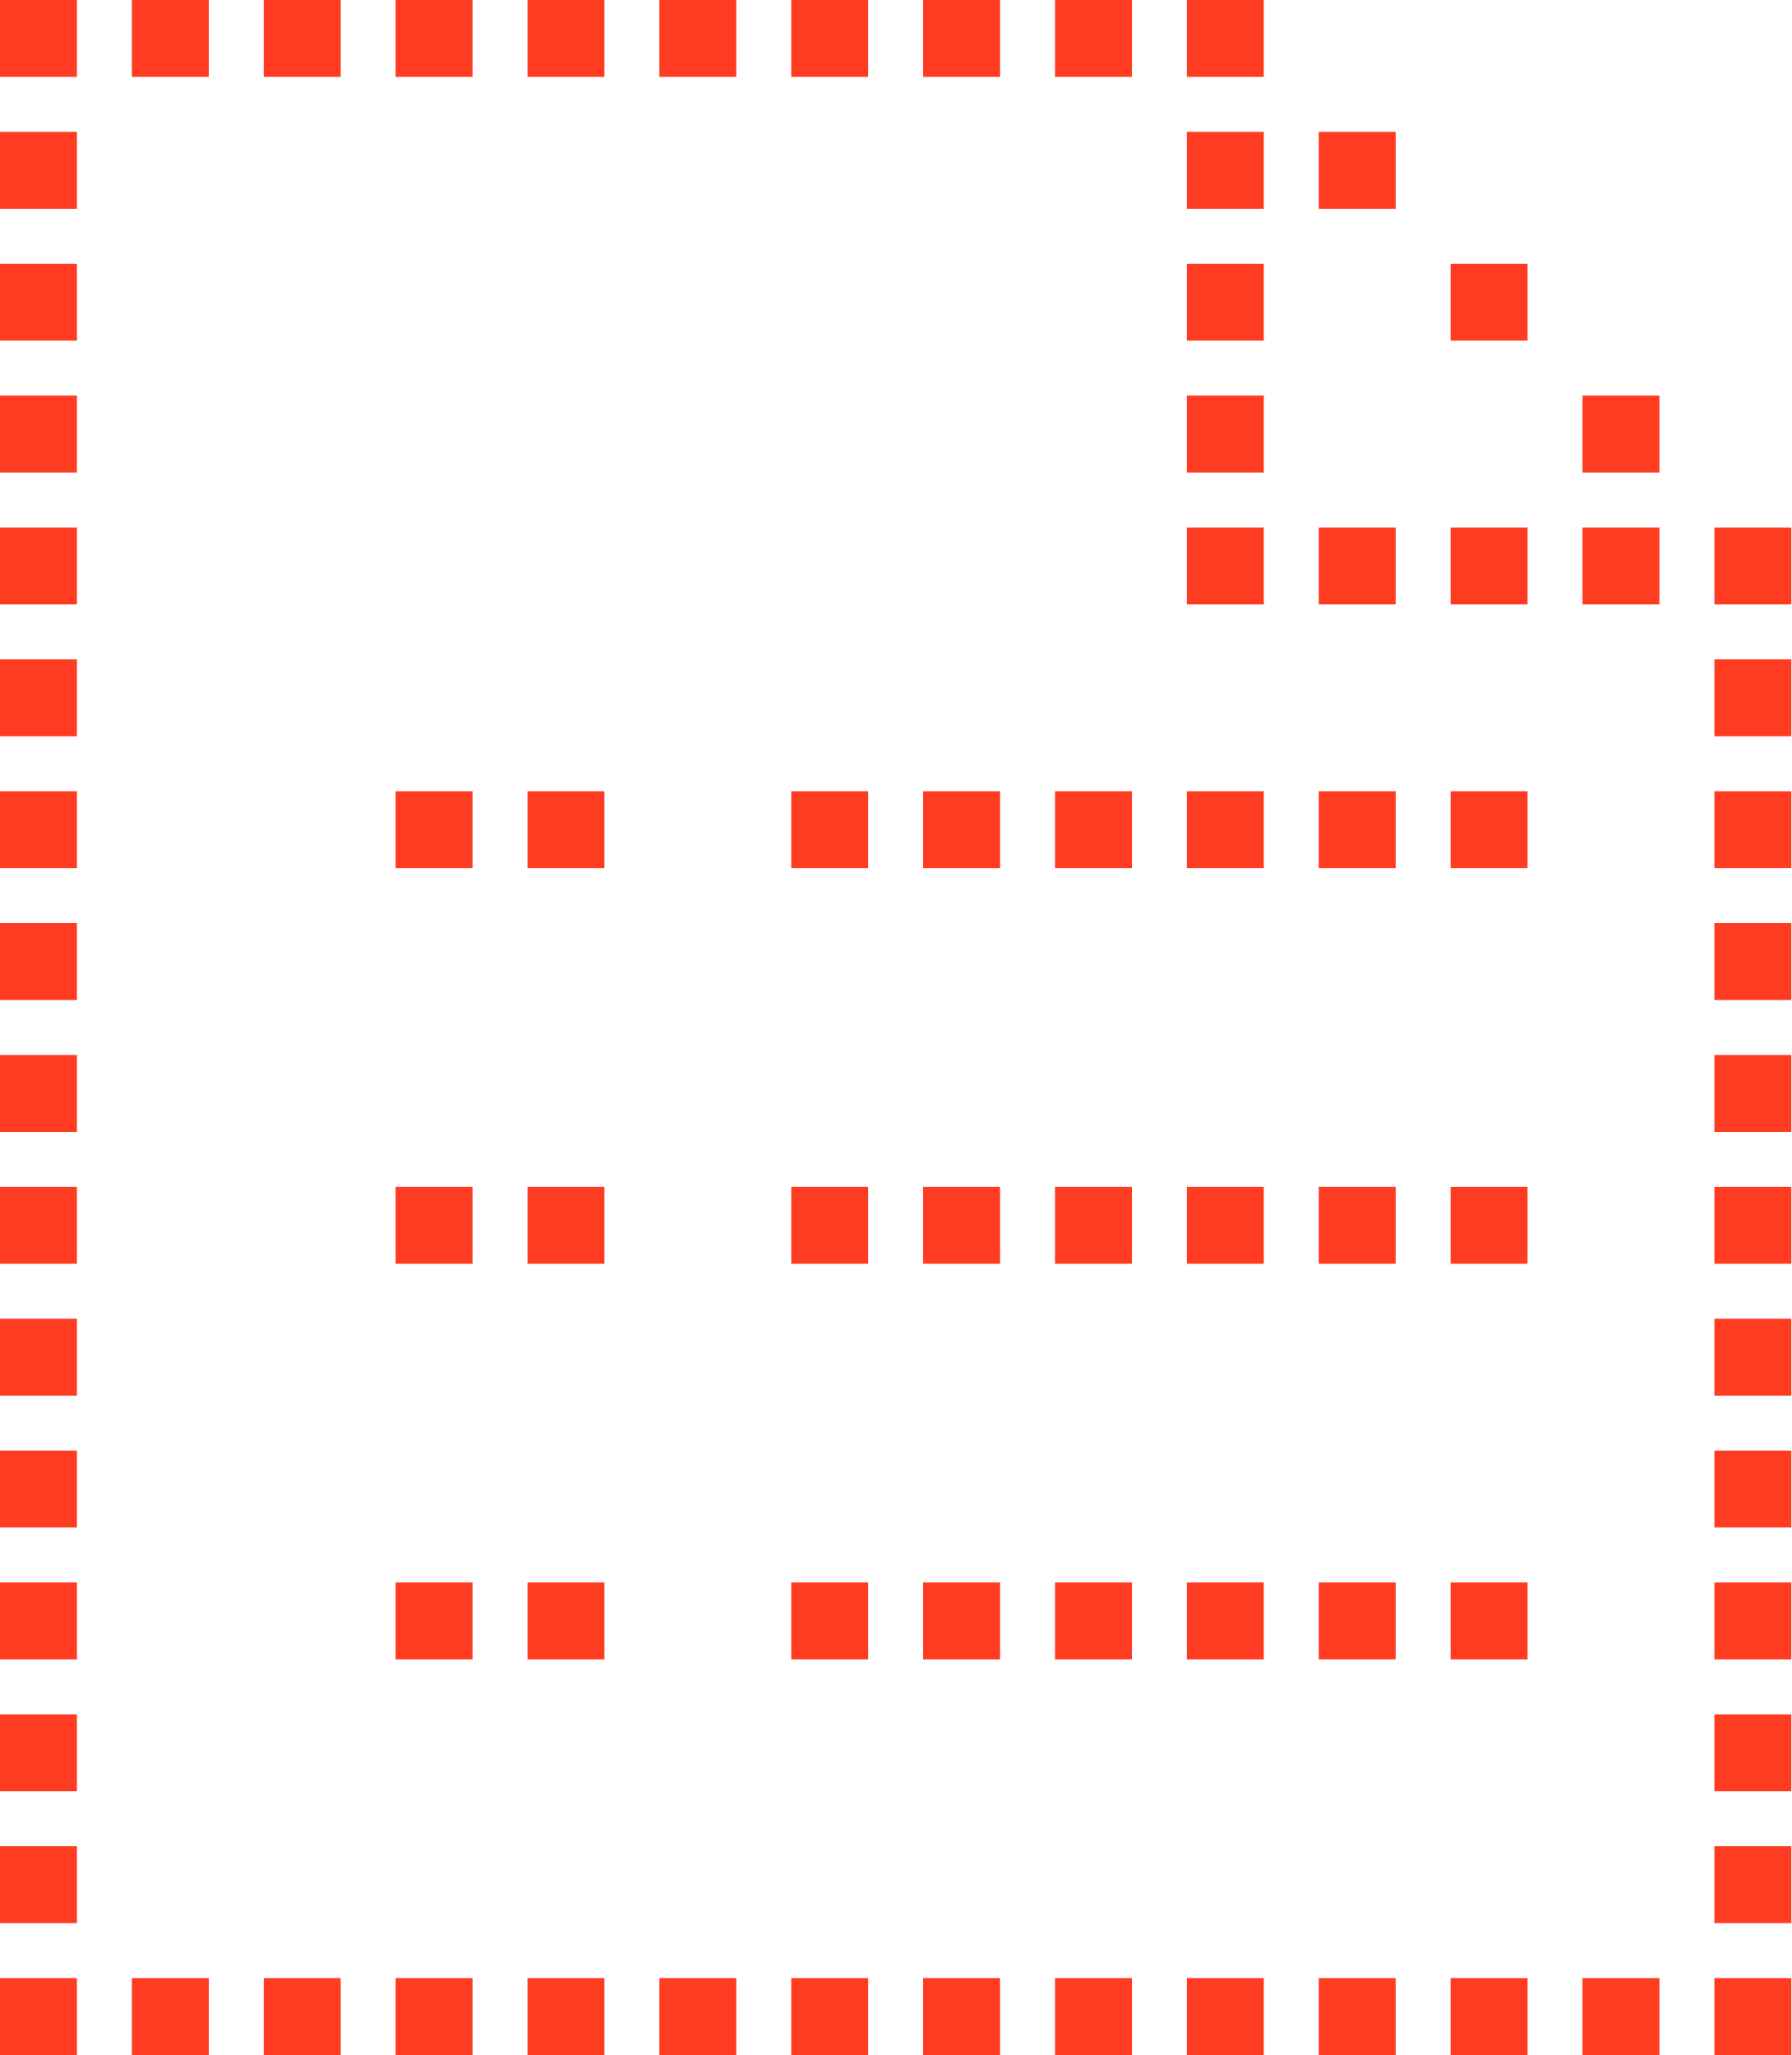
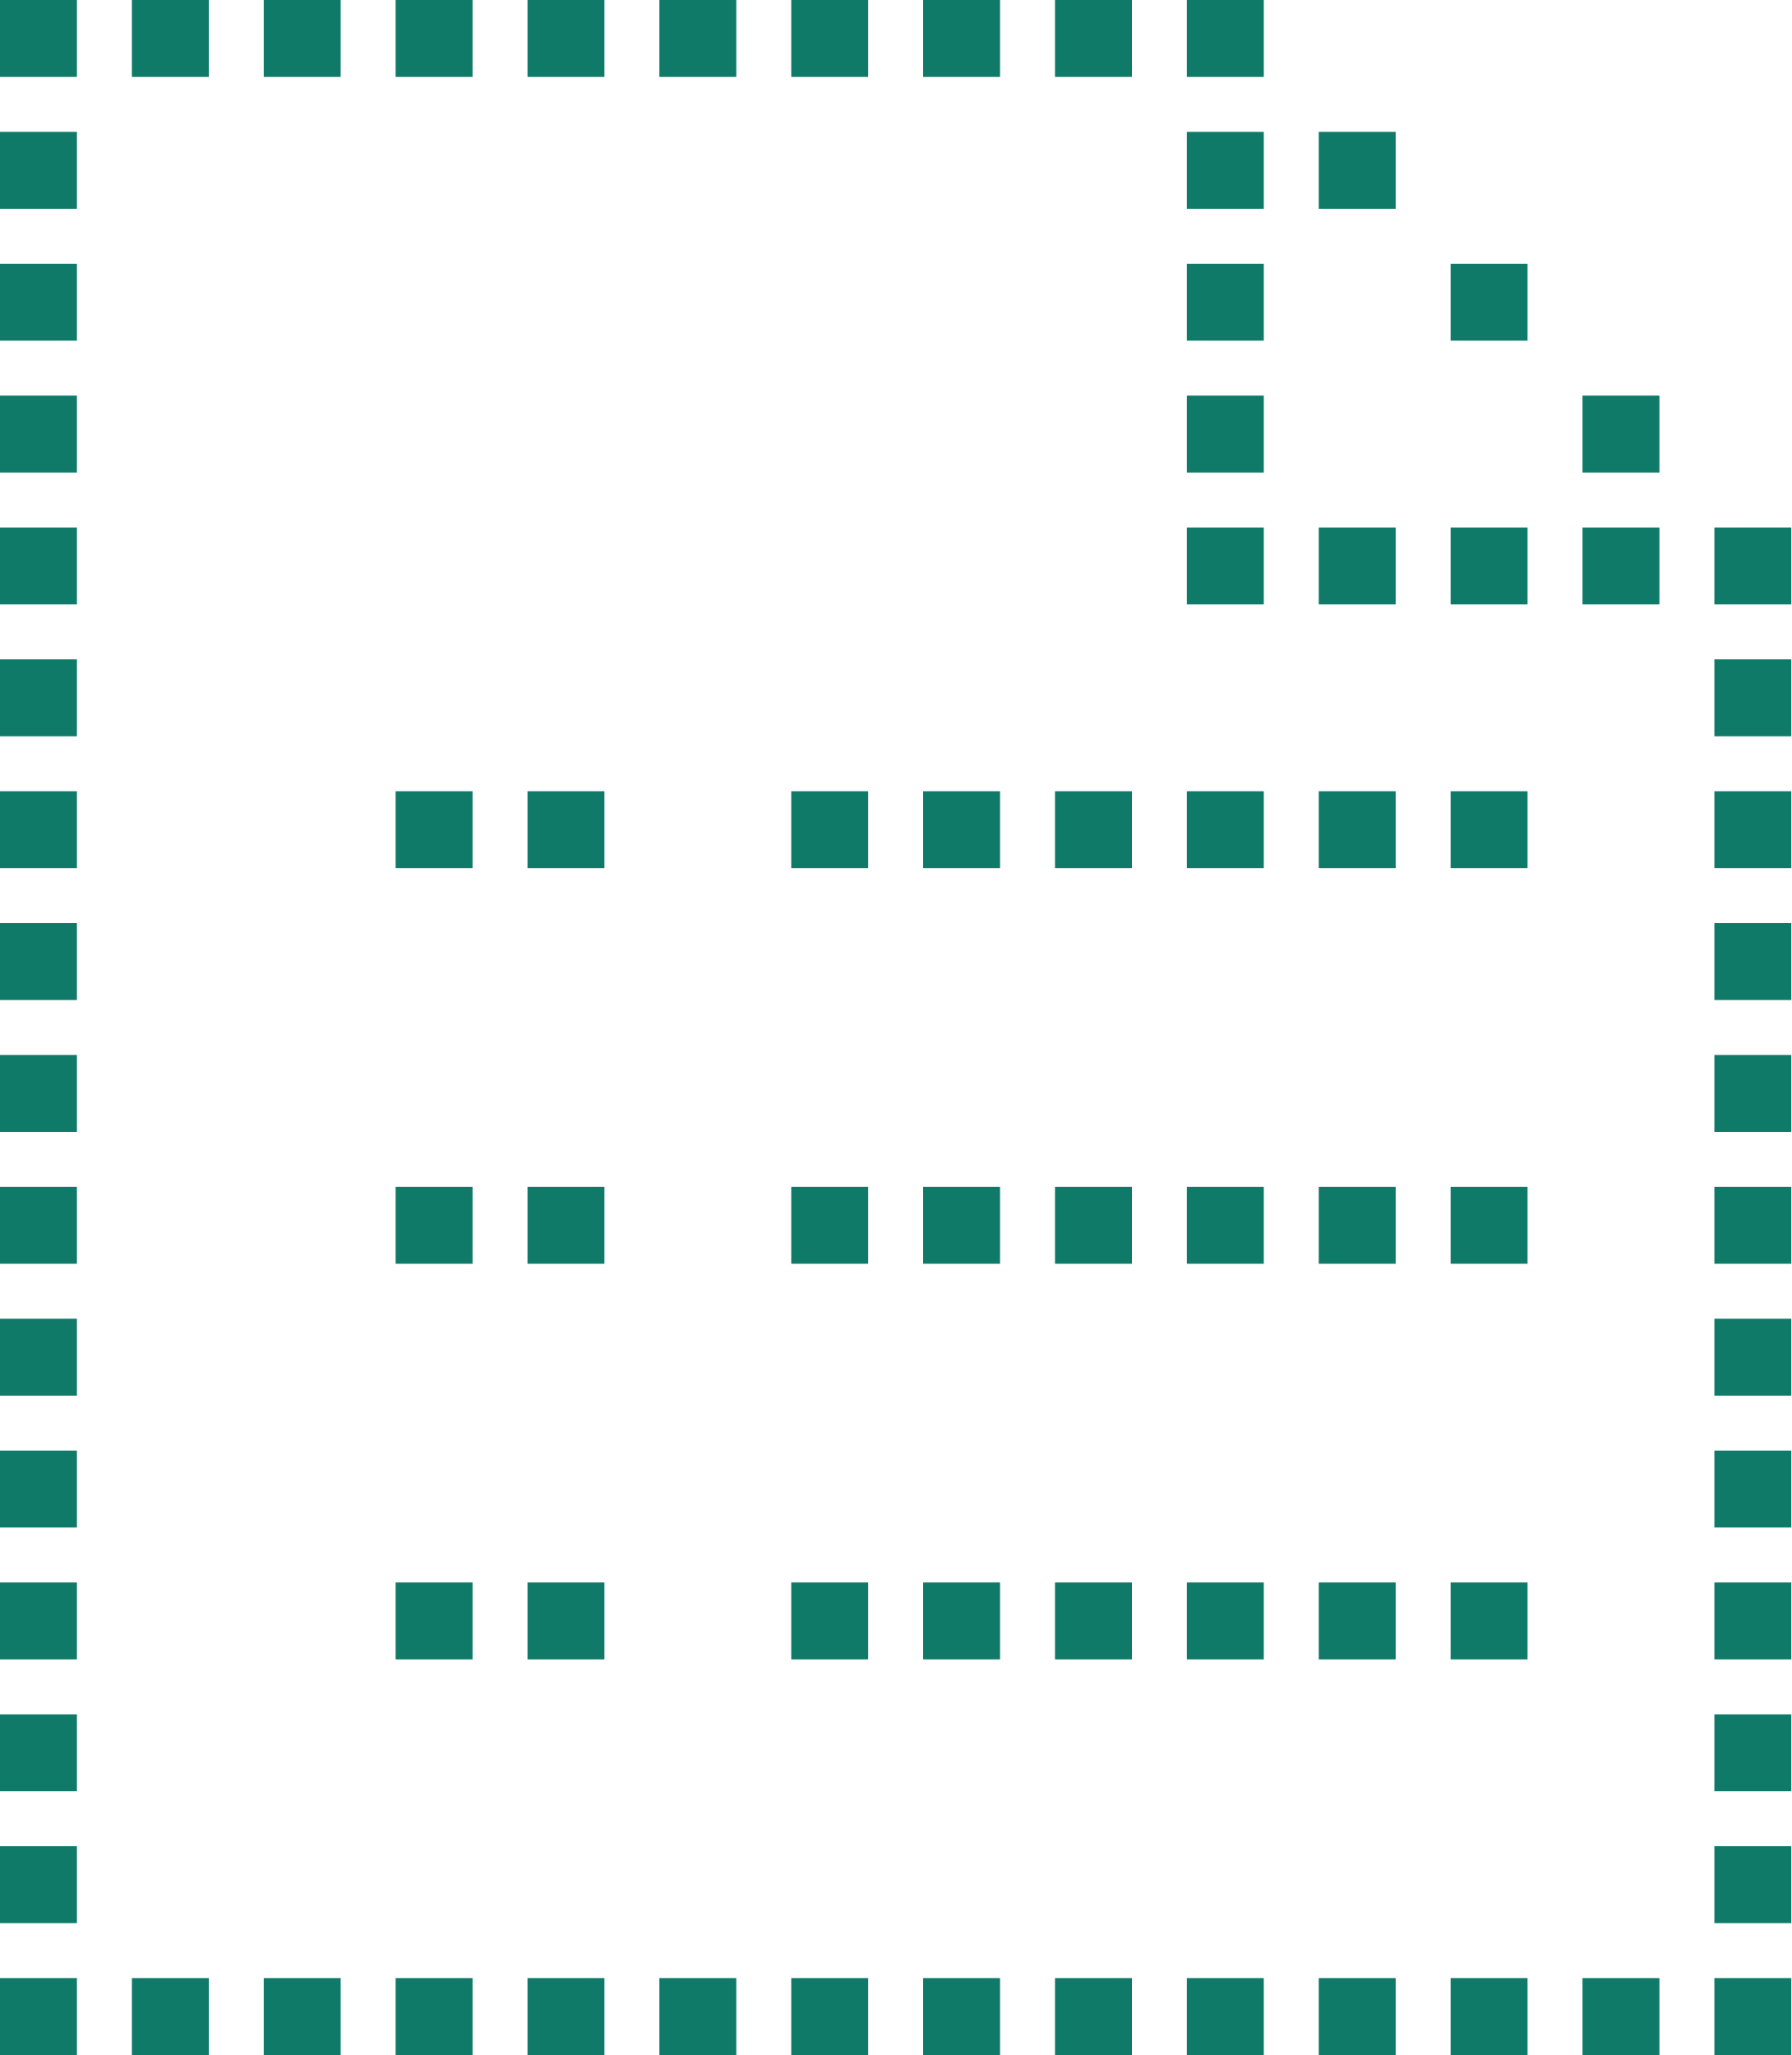
<svg xmlns="http://www.w3.org/2000/svg" width="326" height="374" viewBox="0 0 326 374" fill="none">
-   <path d="M14 0H0V14H14V0Z" fill="#FF3B22" />
-   <path d="M38 0H24V14H38V0Z" fill="#FF3B22" />
-   <path d="M62 0H48V14H62V0Z" fill="#FF3B22" />
-   <path d="M86 0H72V14H86V0Z" fill="#FF3B22" />
-   <path d="M110 0H96V14H110V0Z" fill="#FF3B22" />
-   <path d="M134 0H120V14H134V0Z" fill="#FF3B22" />
-   <path d="M158 0H144V14H158V0Z" fill="#FF3B22" />
-   <path d="M182 0H168V14H182V0Z" fill="#FF3B22" />
-   <path d="M206 0H192V14H206V0Z" fill="#FF3B22" />
-   <path d="M230 0H216V14H230V0Z" fill="#FF3B22" />
-   <path d="M14 24H0V38H14V24Z" fill="#FF3B22" />
-   <path d="M230 24H216V38H230V24Z" fill="#FF3B22" />
-   <path d="M254 24H240V38H254V24Z" fill="#FF3B22" />
-   <path d="M14 48H0V62H14V48Z" fill="#FF3B22" />
-   <path d="M230 48H216V62H230V48Z" fill="#FF3B22" />
-   <path d="M278 48H264V62H278V48Z" fill="#FF3B22" />
-   <path d="M14 72H0V86H14V72Z" fill="#FF3B22" />
-   <path d="M230 72H216V86H230V72Z" fill="#FF3B22" />
-   <path d="M302 72H288V86H302V72Z" fill="#FF3B22" />
-   <path d="M14 96H0V110H14V96Z" fill="#FF3B22" />
-   <path d="M230 96H216V110H230V96Z" fill="#FF3B22" />
-   <path d="M254 96H240V110H254V96Z" fill="#FF3B22" />
-   <path d="M278 96H264V110H278V96Z" fill="#FF3B22" />
-   <path d="M302 96H288V110H302V96Z" fill="#FF3B22" />
-   <path d="M326 96H312V110H326V96Z" fill="#FF3B22" />
-   <path d="M14 120H0V134H14V120Z" fill="#FF3B22" />
-   <path d="M326 120H312V134H326V120Z" fill="#FF3B22" />
-   <path d="M14 144H0V158H14V144Z" fill="#FF3B22" />
-   <path d="M86 144H72V158H86V144Z" fill="#FF3B22" />
-   <path d="M110 144H96V158H110V144Z" fill="#FF3B22" />
-   <path d="M158 144H144V158H158V144Z" fill="#FF3B22" />
-   <path d="M182 144H168V158H182V144Z" fill="#FF3B22" />
-   <path d="M206 144H192V158H206V144Z" fill="#FF3B22" />
-   <path d="M230 144H216V158H230V144Z" fill="#FF3B22" />
-   <path d="M254 144H240V158H254V144Z" fill="#FF3B22" />
-   <path d="M278 144H264V158H278V144Z" fill="#FF3B22" />
-   <path d="M326 144H312V158H326V144Z" fill="#FF3B22" />
-   <path d="M14 168H0V182H14V168Z" fill="#FF3B22" />
-   <path d="M326 168H312V182H326V168Z" fill="#FF3B22" />
-   <path d="M14 192H0V206H14V192Z" fill="#FF3B22" />
-   <path d="M326 192H312V206H326V192Z" fill="#FF3B22" />
-   <path d="M14 216H0V230H14V216Z" fill="#FF3B22" />
-   <path d="M86 216H72V230H86V216Z" fill="#FF3B22" />
-   <path d="M110 216H96V230H110V216Z" fill="#FF3B22" />
-   <path d="M158 216H144V230H158V216Z" fill="#FF3B22" />
-   <path d="M182 216H168V230H182V216Z" fill="#FF3B22" />
-   <path d="M206 216H192V230H206V216Z" fill="#FF3B22" />
-   <path d="M230 216H216V230H230V216Z" fill="#FF3B22" />
-   <path d="M254 216H240V230H254V216Z" fill="#FF3B22" />
-   <path d="M278 216H264V230H278V216Z" fill="#FF3B22" />
-   <path d="M326 216H312V230H326V216Z" fill="#FF3B22" />
-   <path d="M14 240H0V254H14V240Z" fill="#FF3B22" />
-   <path d="M326 240H312V254H326V240Z" fill="#FF3B22" />
-   <path d="M14 264H0V278H14V264Z" fill="#FF3B22" />
-   <path d="M326 264H312V278H326V264Z" fill="#FF3B22" />
-   <path d="M14 288H0V302H14V288Z" fill="#FF3B22" />
-   <path d="M86 288H72V302H86V288Z" fill="#FF3B22" />
-   <path d="M110 288H96V302H110V288Z" fill="#FF3B22" />
-   <path d="M158 288H144V302H158V288Z" fill="#FF3B22" />
-   <path d="M182 288H168V302H182V288Z" fill="#FF3B22" />
-   <path d="M206 288H192V302H206V288Z" fill="#FF3B22" />
-   <path d="M230 288H216V302H230V288Z" fill="#FF3B22" />
-   <path d="M254 288H240V302H254V288Z" fill="#FF3B22" />
-   <path d="M278 288H264V302H278V288Z" fill="#FF3B22" />
-   <path d="M326 288H312V302H326V288Z" fill="#FF3B22" />
-   <path d="M14 312H0V326H14V312Z" fill="#FF3B22" />
-   <path d="M326 312H312V326H326V312Z" fill="#FF3B22" />
-   <path d="M14 336H0V350H14V336Z" fill="#FF3B22" />
-   <path d="M326 336H312V350H326V336Z" fill="#FF3B22" />
-   <path d="M14 360H0V374H14V360Z" fill="#FF3B22" />
-   <path d="M38 360H24V374H38V360Z" fill="#FF3B22" />
-   <path d="M62 360H48V374H62V360Z" fill="#FF3B22" />
-   <path d="M86 360H72V374H86V360Z" fill="#FF3B22" />
-   <path d="M110 360H96V374H110V360Z" fill="#FF3B22" />
-   <path d="M134 360H120V374H134V360Z" fill="#FF3B22" />
-   <path d="M158 360H144V374H158V360Z" fill="#FF3B22" />
-   <path d="M182 360H168V374H182V360Z" fill="#FF3B22" />
-   <path d="M206 360H192V374H206V360Z" fill="#FF3B22" />
-   <path d="M230 360H216V374H230V360Z" fill="#FF3B22" />
-   <path d="M254 360H240V374H254V360Z" fill="#FF3B22" />
-   <path d="M278 360H264V374H278V360Z" fill="#FF3B22" />
-   <path d="M302 360H288V374H302V360Z" fill="#FF3B22" />
-   <path d="M326 360H312V374H326V360Z" fill="#FF3B22" />
+   <path d="M14 0H0V14H14V0Z" fill="#0F7A68" />
+   <path d="M38 0H24V14H38V0Z" fill="#0F7A68" />
+   <path d="M62 0H48V14H62V0Z" fill="#0F7A68" />
+   <path d="M86 0H72V14H86V0Z" fill="#0F7A68" />
+   <path d="M110 0H96V14H110V0Z" fill="#0F7A68" />
+   <path d="M134 0H120V14H134V0Z" fill="#0F7A68" />
+   <path d="M158 0H144V14H158V0Z" fill="#0F7A68" />
+   <path d="M182 0H168V14H182V0Z" fill="#0F7A68" />
+   <path d="M206 0H192V14H206V0Z" fill="#0F7A68" />
+   <path d="M230 0H216V14H230V0Z" fill="#0F7A68" />
+   <path d="M14 24H0V38H14V24Z" fill="#0F7A68" />
+   <path d="M230 24H216V38H230V24Z" fill="#0F7A68" />
+   <path d="M254 24H240V38H254V24Z" fill="#0F7A68" />
+   <path d="M14 48H0V62H14V48Z" fill="#0F7A68" />
+   <path d="M230 48H216V62H230V48Z" fill="#0F7A68" />
+   <path d="M278 48H264V62H278V48Z" fill="#0F7A68" />
+   <path d="M14 72H0V86H14V72Z" fill="#0F7A68" />
+   <path d="M230 72H216V86H230V72Z" fill="#0F7A68" />
+   <path d="M302 72H288V86H302V72Z" fill="#0F7A68" />
+   <path d="M14 96H0V110H14V96Z" fill="#0F7A68" />
+   <path d="M230 96H216V110H230V96Z" fill="#0F7A68" />
+   <path d="M254 96H240V110H254V96Z" fill="#0F7A68" />
+   <path d="M278 96H264V110H278V96Z" fill="#0F7A68" />
+   <path d="M302 96H288V110H302V96Z" fill="#0F7A68" />
+   <path d="M326 96H312V110H326V96Z" fill="#0F7A68" />
+   <path d="M14 120H0V134H14V120Z" fill="#0F7A68" />
+   <path d="M326 120H312V134H326V120Z" fill="#0F7A68" />
+   <path d="M14 144H0V158H14V144Z" fill="#0F7A68" />
+   <path d="M86 144H72V158H86V144Z" fill="#0F7A68" />
+   <path d="M110 144H96V158H110V144Z" fill="#0F7A68" />
+   <path d="M158 144H144V158H158V144Z" fill="#0F7A68" />
+   <path d="M182 144H168V158H182V144Z" fill="#0F7A68" />
+   <path d="M206 144H192V158H206V144Z" fill="#0F7A68" />
+   <path d="M230 144H216V158H230V144Z" fill="#0F7A68" />
+   <path d="M254 144H240V158H254V144Z" fill="#0F7A68" />
+   <path d="M278 144H264V158H278V144Z" fill="#0F7A68" />
+   <path d="M326 144H312V158H326V144Z" fill="#0F7A68" />
+   <path d="M14 168H0V182H14V168Z" fill="#0F7A68" />
+   <path d="M326 168H312V182H326V168Z" fill="#0F7A68" />
+   <path d="M14 192H0V206H14V192Z" fill="#0F7A68" />
+   <path d="M326 192H312V206H326V192Z" fill="#0F7A68" />
+   <path d="M14 216H0V230H14V216Z" fill="#0F7A68" />
+   <path d="M86 216H72V230H86V216Z" fill="#0F7A68" />
+   <path d="M110 216H96V230H110V216Z" fill="#0F7A68" />
+   <path d="M158 216H144V230H158V216Z" fill="#0F7A68" />
+   <path d="M182 216H168V230H182V216Z" fill="#0F7A68" />
+   <path d="M206 216H192V230H206V216Z" fill="#0F7A68" />
+   <path d="M230 216H216V230H230V216Z" fill="#0F7A68" />
+   <path d="M254 216H240V230H254V216Z" fill="#0F7A68" />
+   <path d="M278 216H264V230H278V216Z" fill="#0F7A68" />
+   <path d="M326 216H312V230H326V216Z" fill="#0F7A68" />
+   <path d="M14 240H0V254H14V240Z" fill="#0F7A68" />
+   <path d="M326 240H312V254H326V240Z" fill="#0F7A68" />
+   <path d="M14 264H0V278H14V264Z" fill="#0F7A68" />
+   <path d="M326 264H312V278H326V264Z" fill="#0F7A68" />
+   <path d="M14 288H0V302H14V288Z" fill="#0F7A68" />
+   <path d="M86 288H72V302H86V288Z" fill="#0F7A68" />
+   <path d="M110 288H96V302H110V288Z" fill="#0F7A68" />
+   <path d="M158 288H144V302H158V288Z" fill="#0F7A68" />
+   <path d="M182 288H168V302H182V288Z" fill="#0F7A68" />
+   <path d="M206 288H192V302H206V288Z" fill="#0F7A68" />
+   <path d="M230 288H216V302H230V288Z" fill="#0F7A68" />
+   <path d="M254 288H240V302H254V288Z" fill="#0F7A68" />
+   <path d="M278 288H264V302H278V288Z" fill="#0F7A68" />
+   <path d="M326 288H312V302H326V288Z" fill="#0F7A68" />
+   <path d="M14 312H0V326H14V312Z" fill="#0F7A68" />
+   <path d="M326 312H312V326H326V312Z" fill="#0F7A68" />
+   <path d="M14 336H0V350H14V336Z" fill="#0F7A68" />
+   <path d="M326 336H312V350H326V336Z" fill="#0F7A68" />
+   <path d="M14 360H0V374H14V360Z" fill="#0F7A68" />
+   <path d="M38 360H24V374H38V360Z" fill="#0F7A68" />
+   <path d="M62 360H48V374H62V360Z" fill="#0F7A68" />
+   <path d="M86 360H72V374H86V360Z" fill="#0F7A68" />
+   <path d="M110 360H96V374H110V360Z" fill="#0F7A68" />
+   <path d="M134 360H120V374H134V360Z" fill="#0F7A68" />
+   <path d="M158 360H144V374H158V360Z" fill="#0F7A68" />
+   <path d="M182 360H168V374H182V360Z" fill="#0F7A68" />
+   <path d="M206 360H192V374H206V360Z" fill="#0F7A68" />
+   <path d="M230 360H216V374H230V360Z" fill="#0F7A68" />
+   <path d="M254 360H240V374H254V360Z" fill="#0F7A68" />
+   <path d="M278 360H264V374H278V360Z" fill="#0F7A68" />
+   <path d="M302 360H288V374H302V360Z" fill="#0F7A68" />
+   <path d="M326 360H312V374H326V360Z" fill="#0F7A68" />
</svg>
